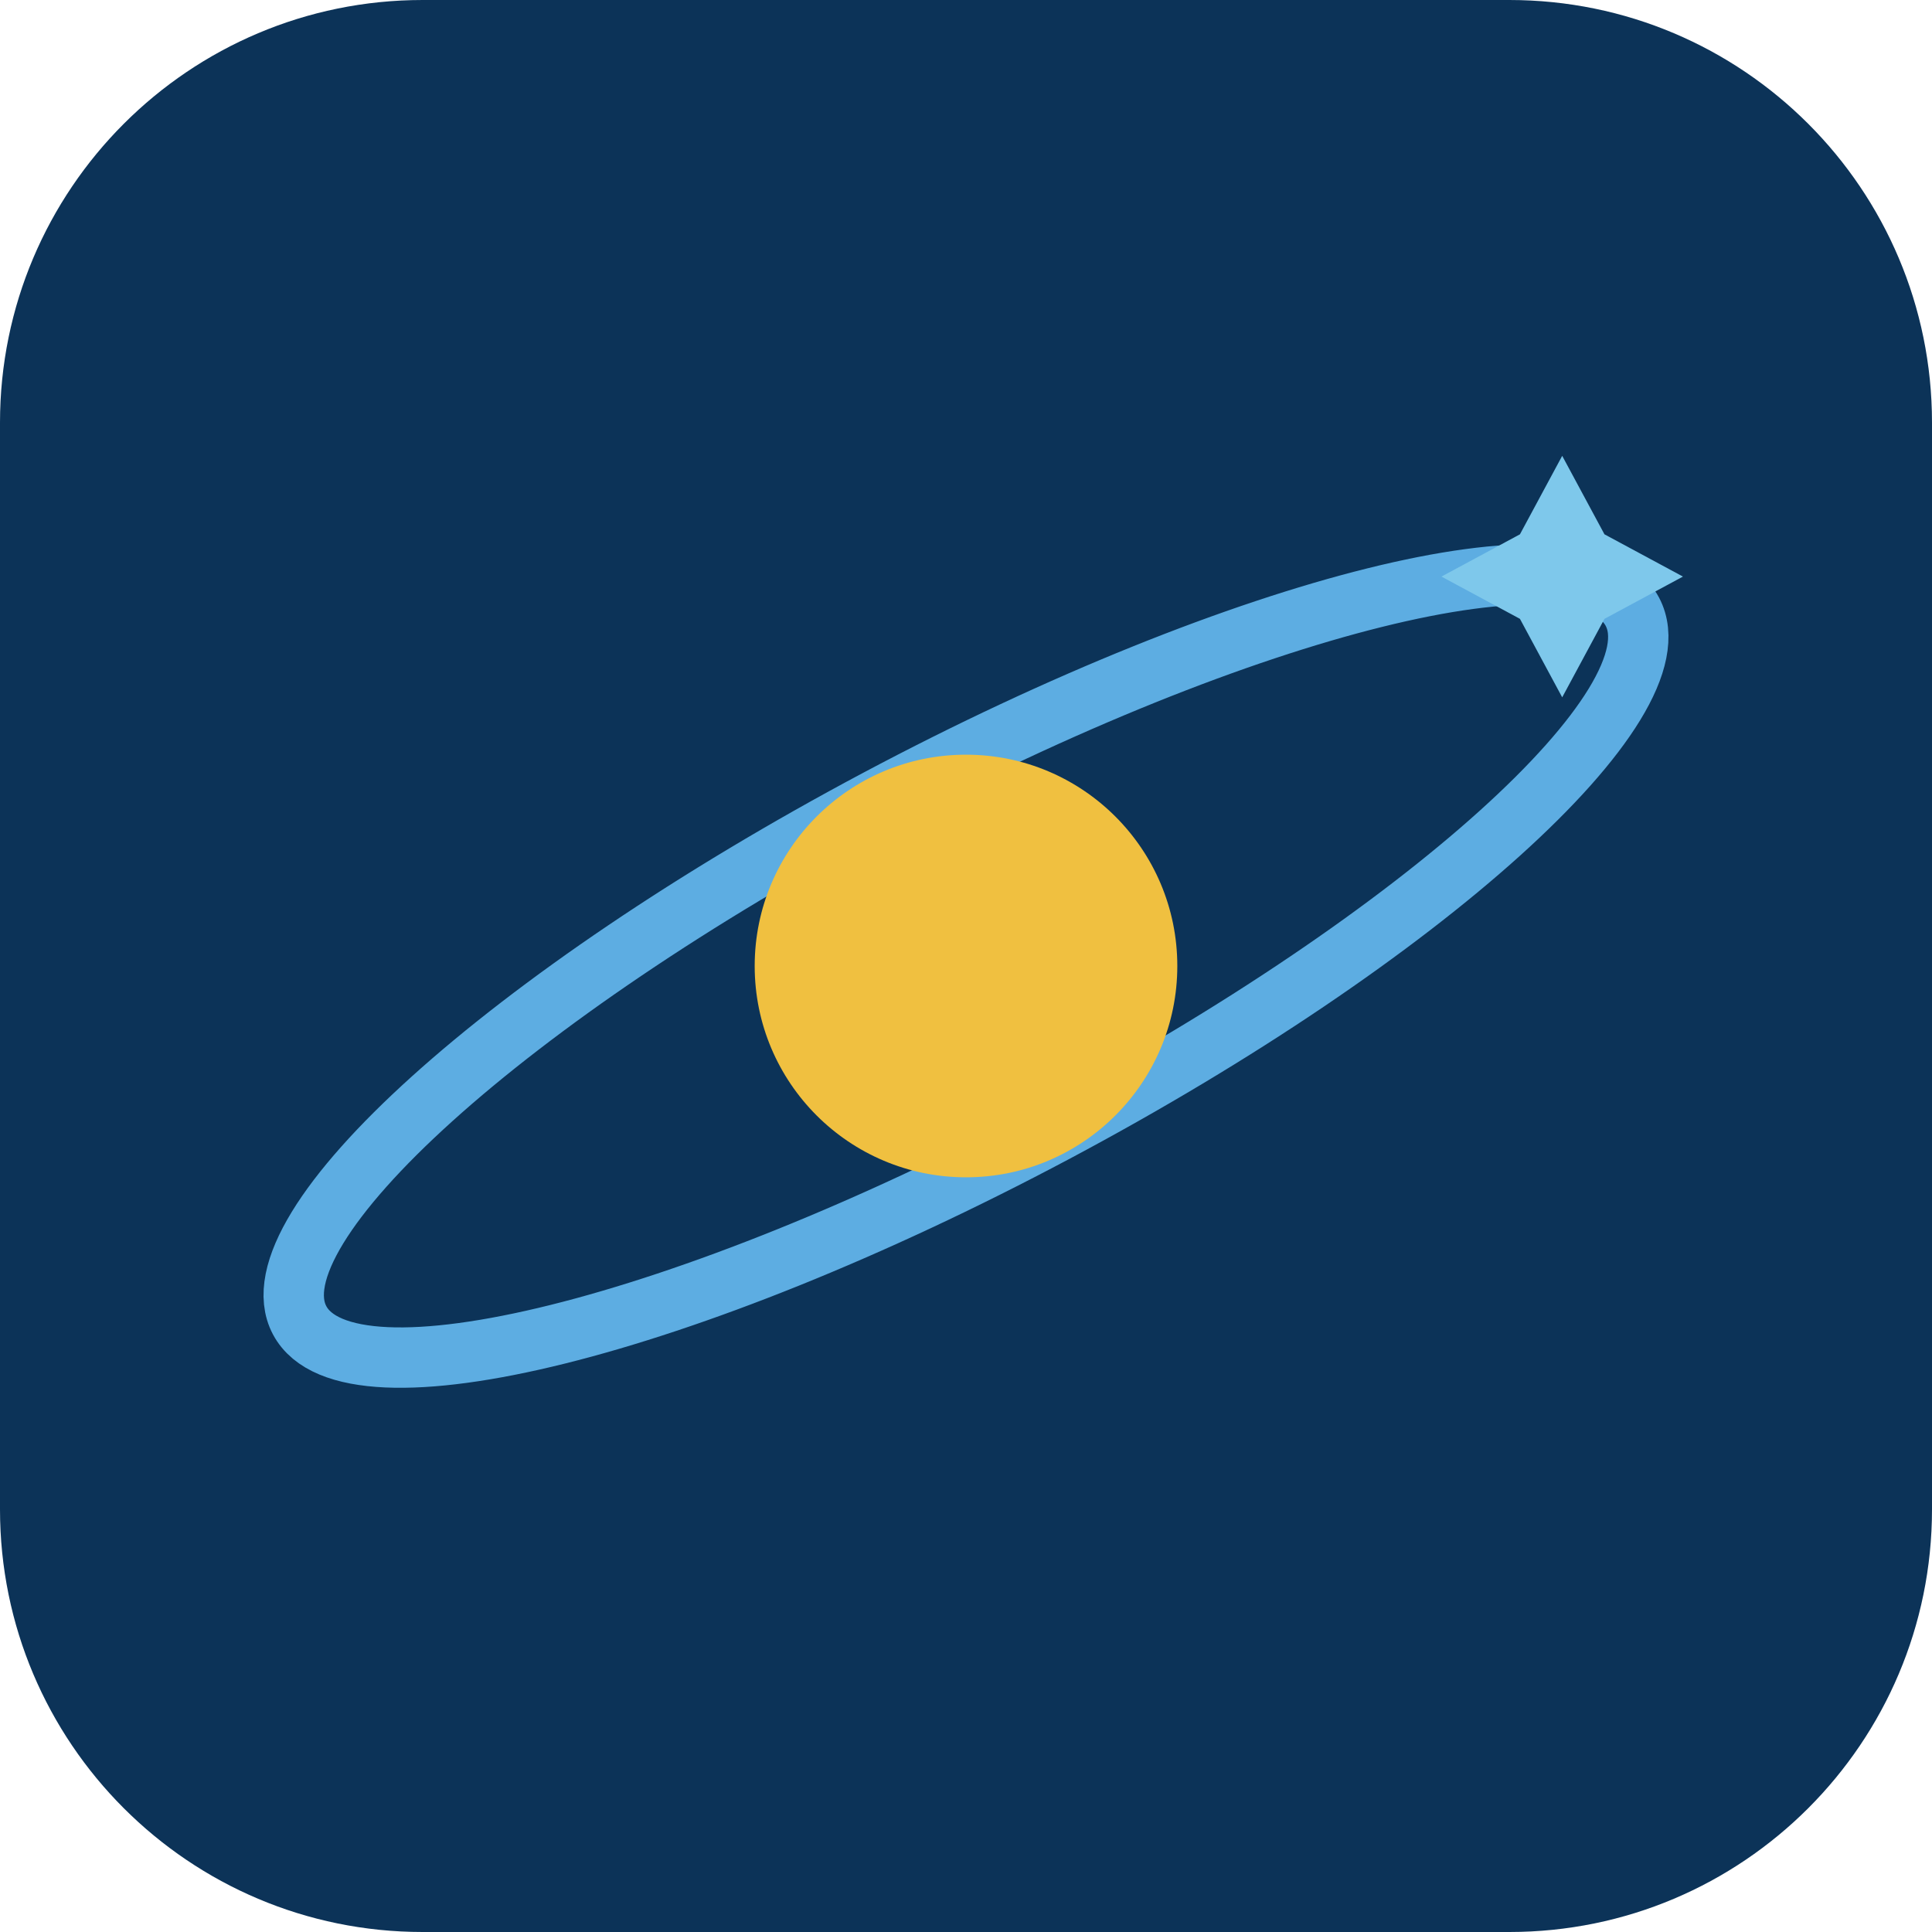
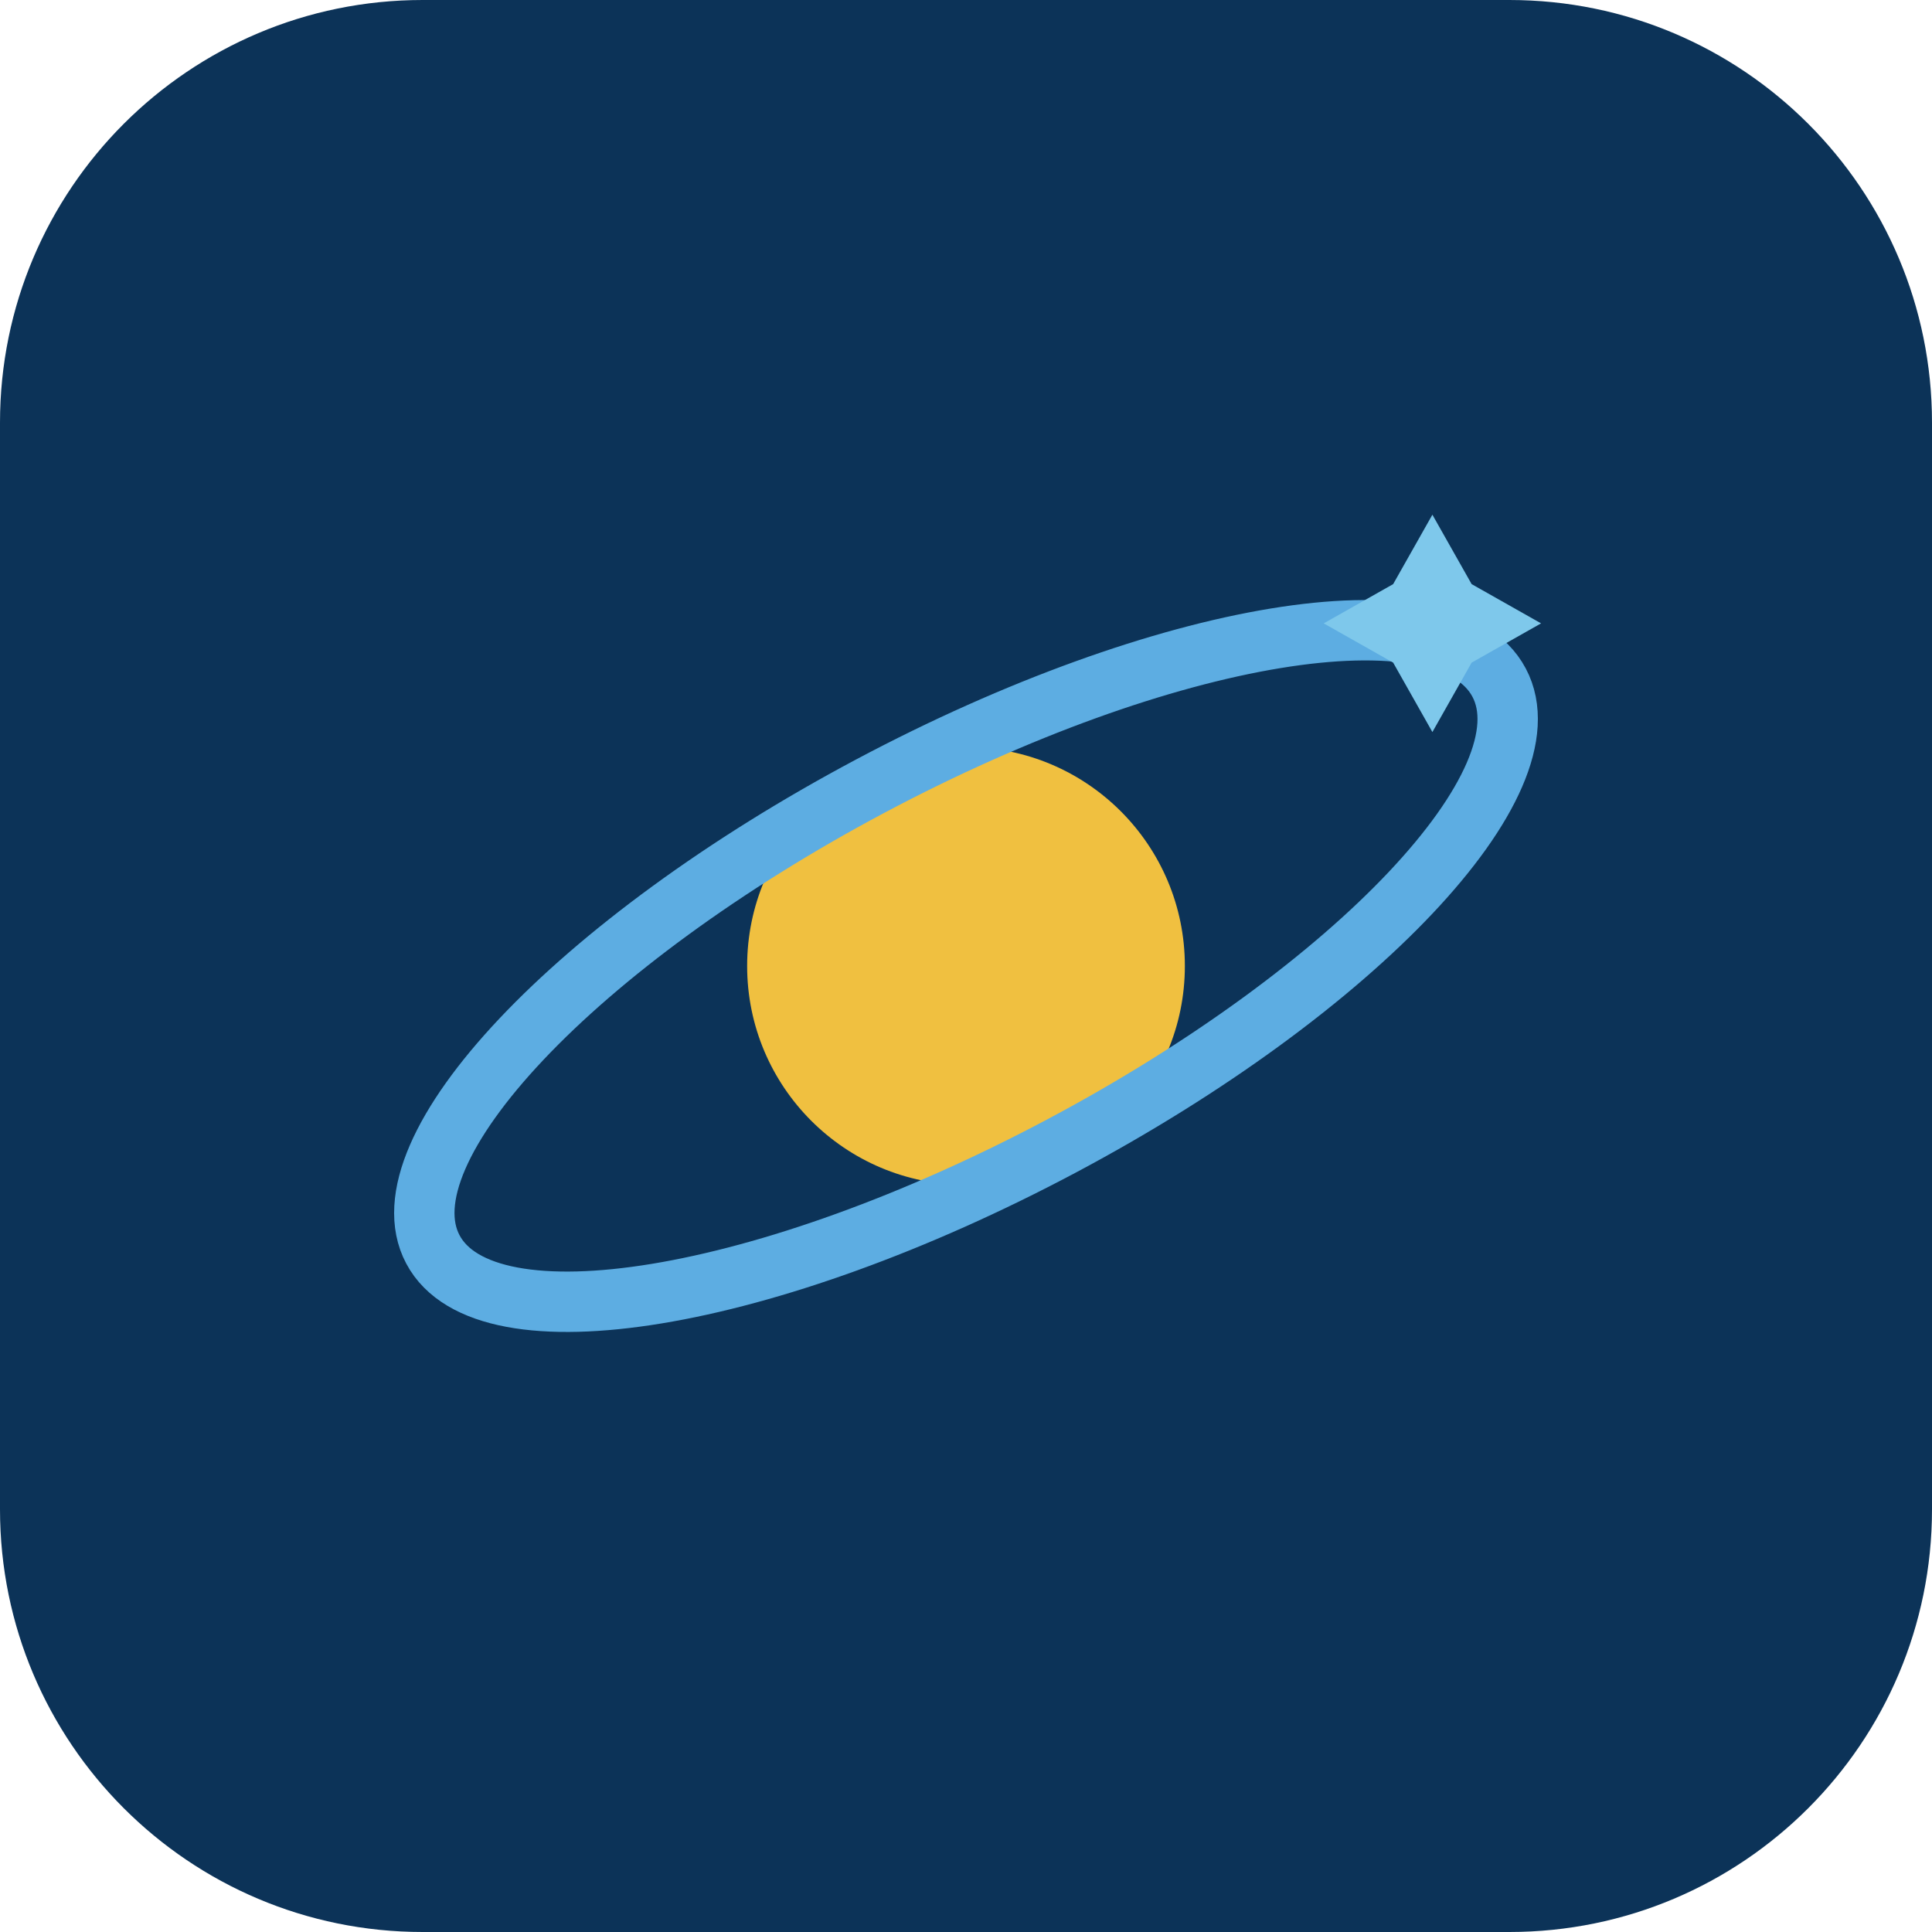
<svg xmlns="http://www.w3.org/2000/svg" viewBox="0 0 128 128">
  <rect width="128" height="128" rx="28" fill="#0C3358" />
-   <ellipse cx="64" cy="64" rx="50" ry="12.5" fill="none" stroke="#5DADE2" stroke-width="4" transform="rotate(-28 64 64)" />
-   <circle cx="64" cy="64" r="14" fill="#F0C040" />
-   <path d="M103.5,30.2 106.3,35.4 111.5,38.2 106.3,41.0 103.5,46.2 100.7,41.0 95.5,38.2 100.7,35.4 Z" fill="#7EC8EB" />
+   <circle cx="64" cy="64" r="14.5" fill="#F0C040" />
+   <ellipse cx="64" cy="64" rx="40" ry="13.5" fill="none" stroke="#5DADE2" stroke-width="4" transform="rotate(-28 64 64)" />
+   <path d="M94.9,34.1 97.5,38.7 102.1,41.3 97.5,43.9 94.9,48.5 92.3,43.9 87.7,41.3 92.3,38.7 Z" fill="#7EC8EB" />
</svg>
